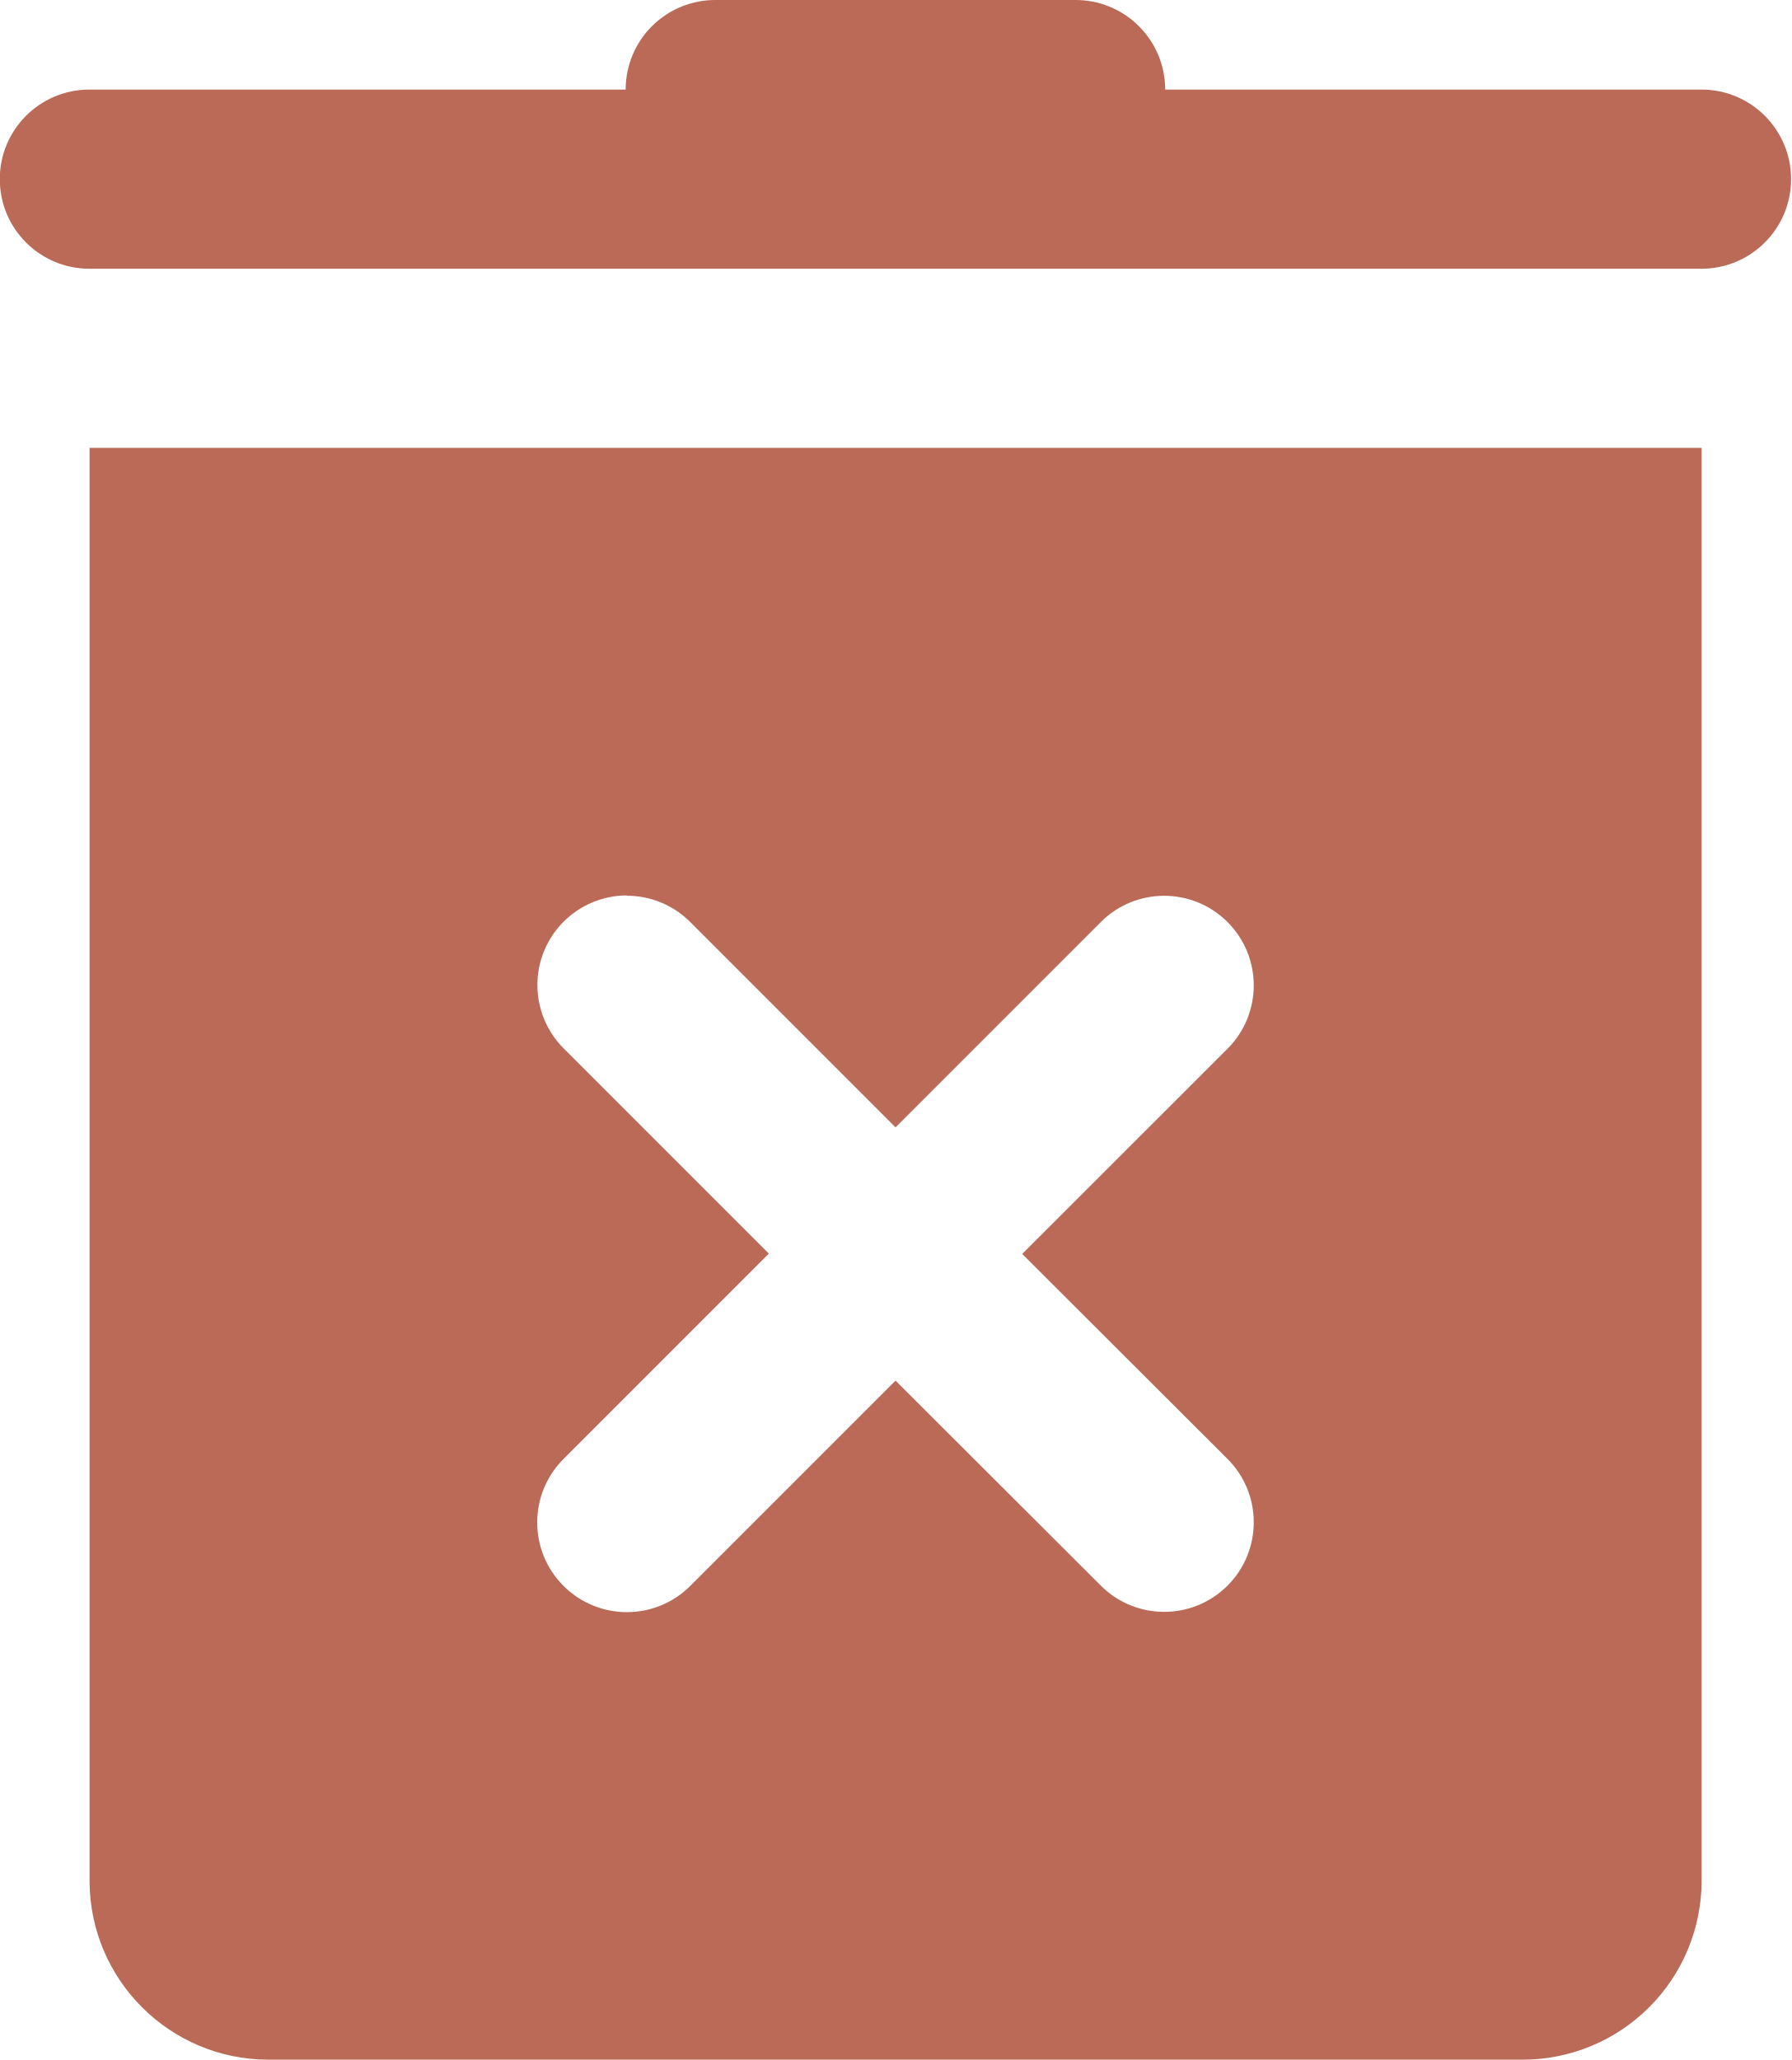
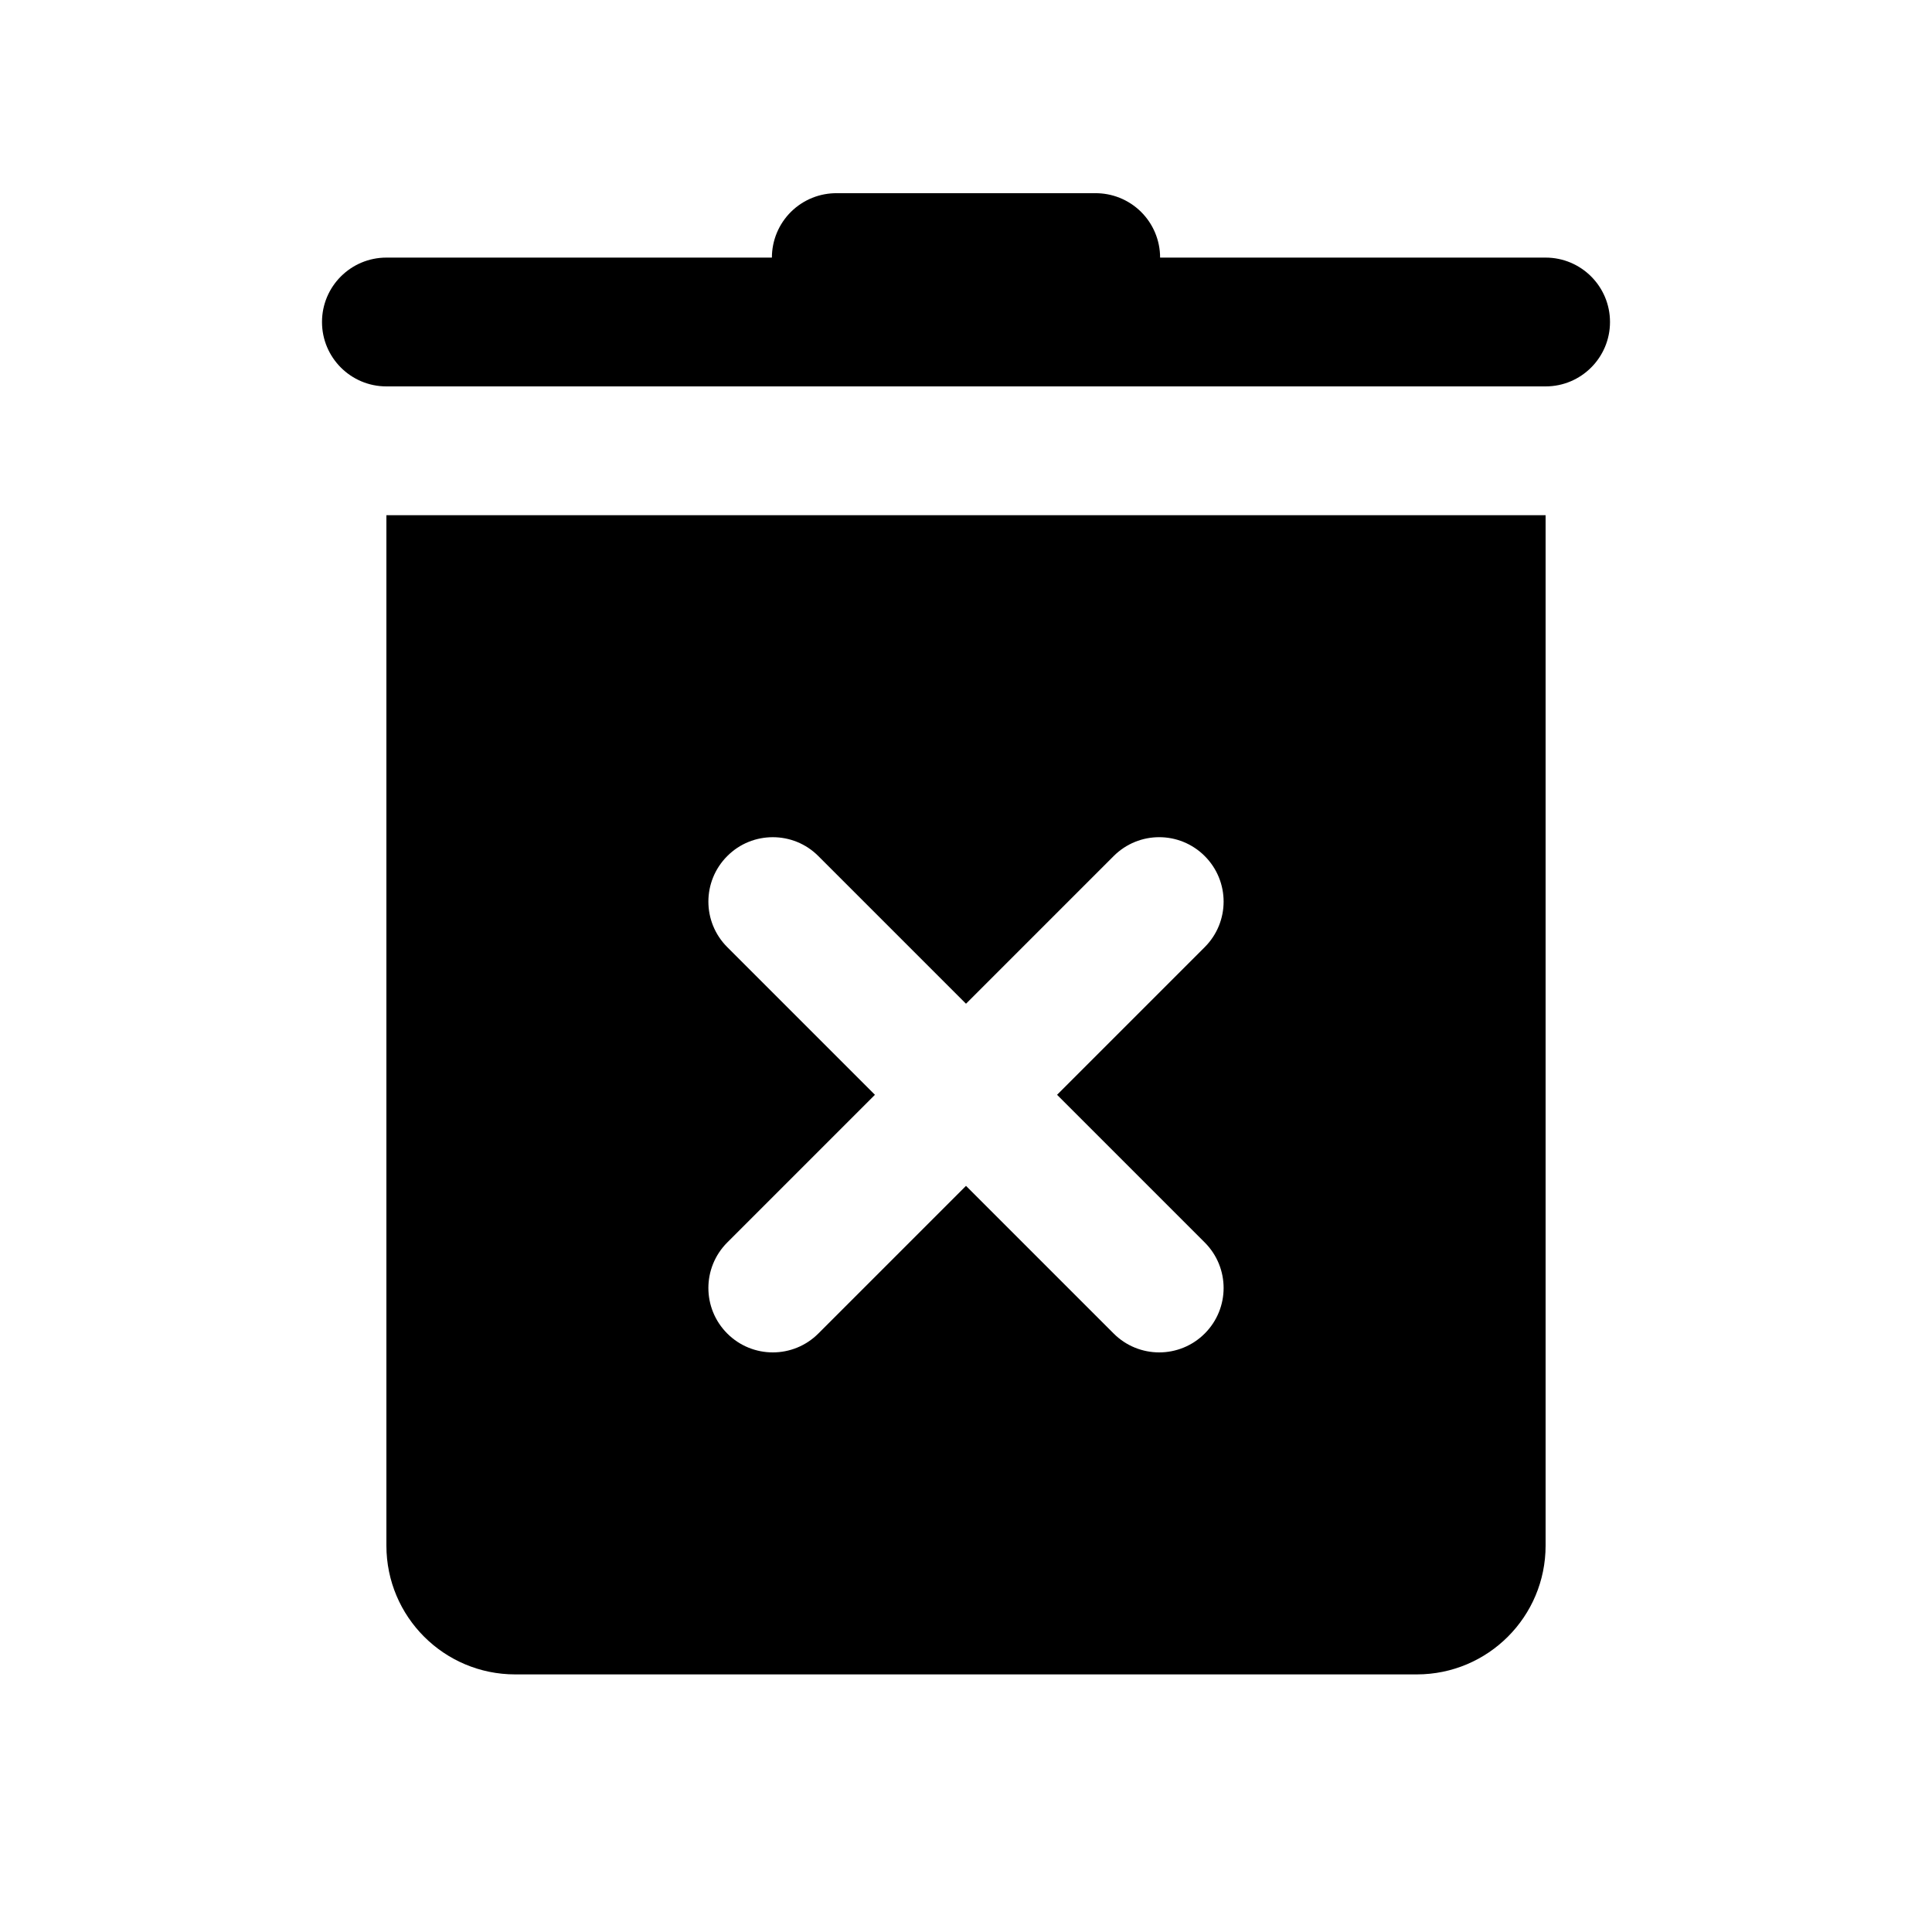
- <svg xmlns="http://www.w3.org/2000/svg" width="16.699" height="19.203" viewBox="0 0 16.699 19.203">
-   <defs>
-     <style>.a{fill:#bb6a57;}</style>
-   </defs>
-   <path class="a" d="M11.679,3a.835.835,0,0,0-.846.835h-5a.835.835,0,1,0,0,1.67H20.863a.835.835,0,1,0,0-1.67h-5A.835.835,0,0,0,15.019,3ZM5.835,7.175V20.533A1.669,1.669,0,0,0,7.5,22.2H19.194a1.669,1.669,0,0,0,1.67-1.67V7.175Zm5.01,4.175a.832.832,0,0,1,.59.245l1.914,1.914,1.914-1.914a.835.835,0,0,1,1.181,1.181L14.53,14.689,16.444,16.6a.835.835,0,1,1-1.181,1.181L13.349,15.87l-1.914,1.914A.835.835,0,0,1,10.254,16.6l1.914-1.914-1.914-1.914a.835.835,0,0,1,.59-1.425Z" transform="translate(-5 -3)" />
+ <svg xmlns="http://www.w3.org/2000/svg" viewBox="0 0 30 30" fill="currentColor">
+   <path d="M13 3 A 1 1 0 0 0 11.986 4L6 4 A 1 1 0 1 0 6 6L24 6 A 1 1 0 1 0 24 4L18.014 4 A 1 1 0 0 0 17 3L13 3 z M 6 8L6 24C6 25.105 6.895 26 8 26L22 26C23.105 26 24 25.105 24 24L24 8L6 8 z M 12 13C12.256 13 12.512 13.097 12.707 13.293L15 15.586L17.293 13.293C17.684 12.902 18.316 12.902 18.707 13.293C19.098 13.684 19.098 14.316 18.707 14.707L16.414 17L18.707 19.293C19.098 19.684 19.098 20.316 18.707 20.707C18.512 20.902 18.256 21 18 21C17.744 21 17.488 20.902 17.293 20.707L15 18.414L12.707 20.707C12.512 20.902 12.256 21 12 21C11.744 21 11.488 20.902 11.293 20.707C10.902 20.316 10.902 19.684 11.293 19.293L13.586 17L11.293 14.707C10.902 14.316 10.902 13.684 11.293 13.293C11.488 13.097 11.744 13 12 13 z" />
</svg>
